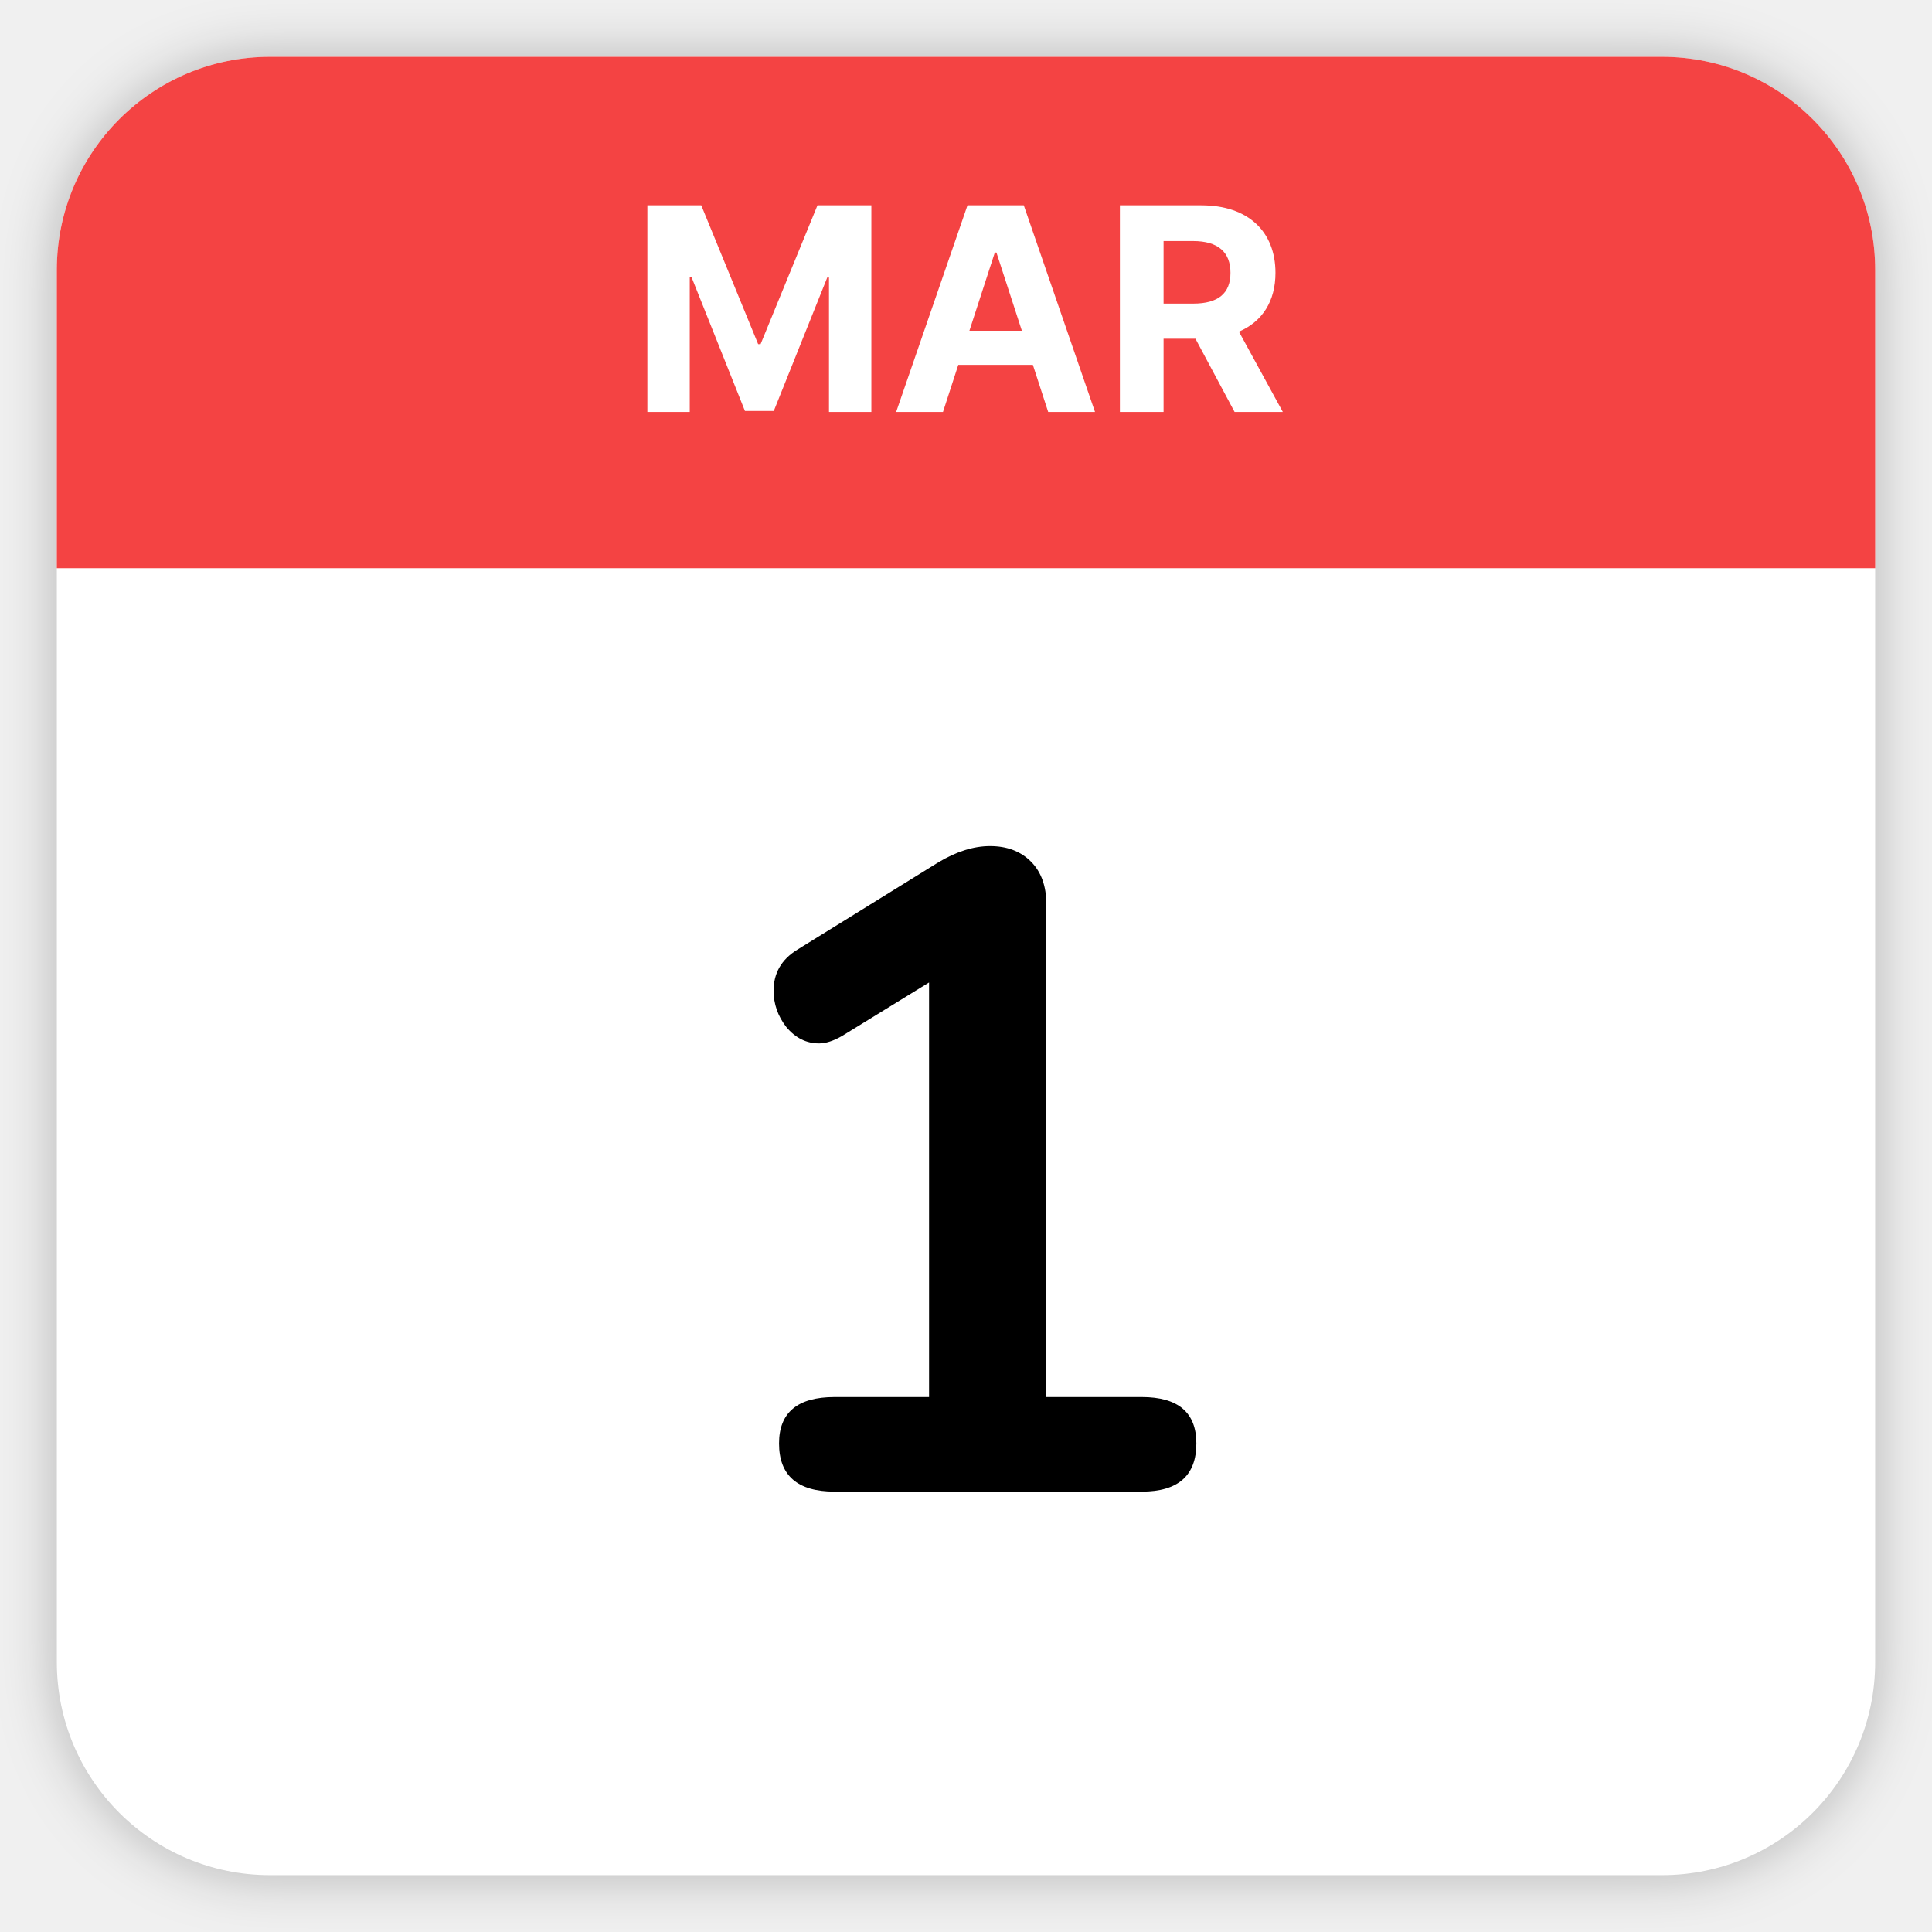
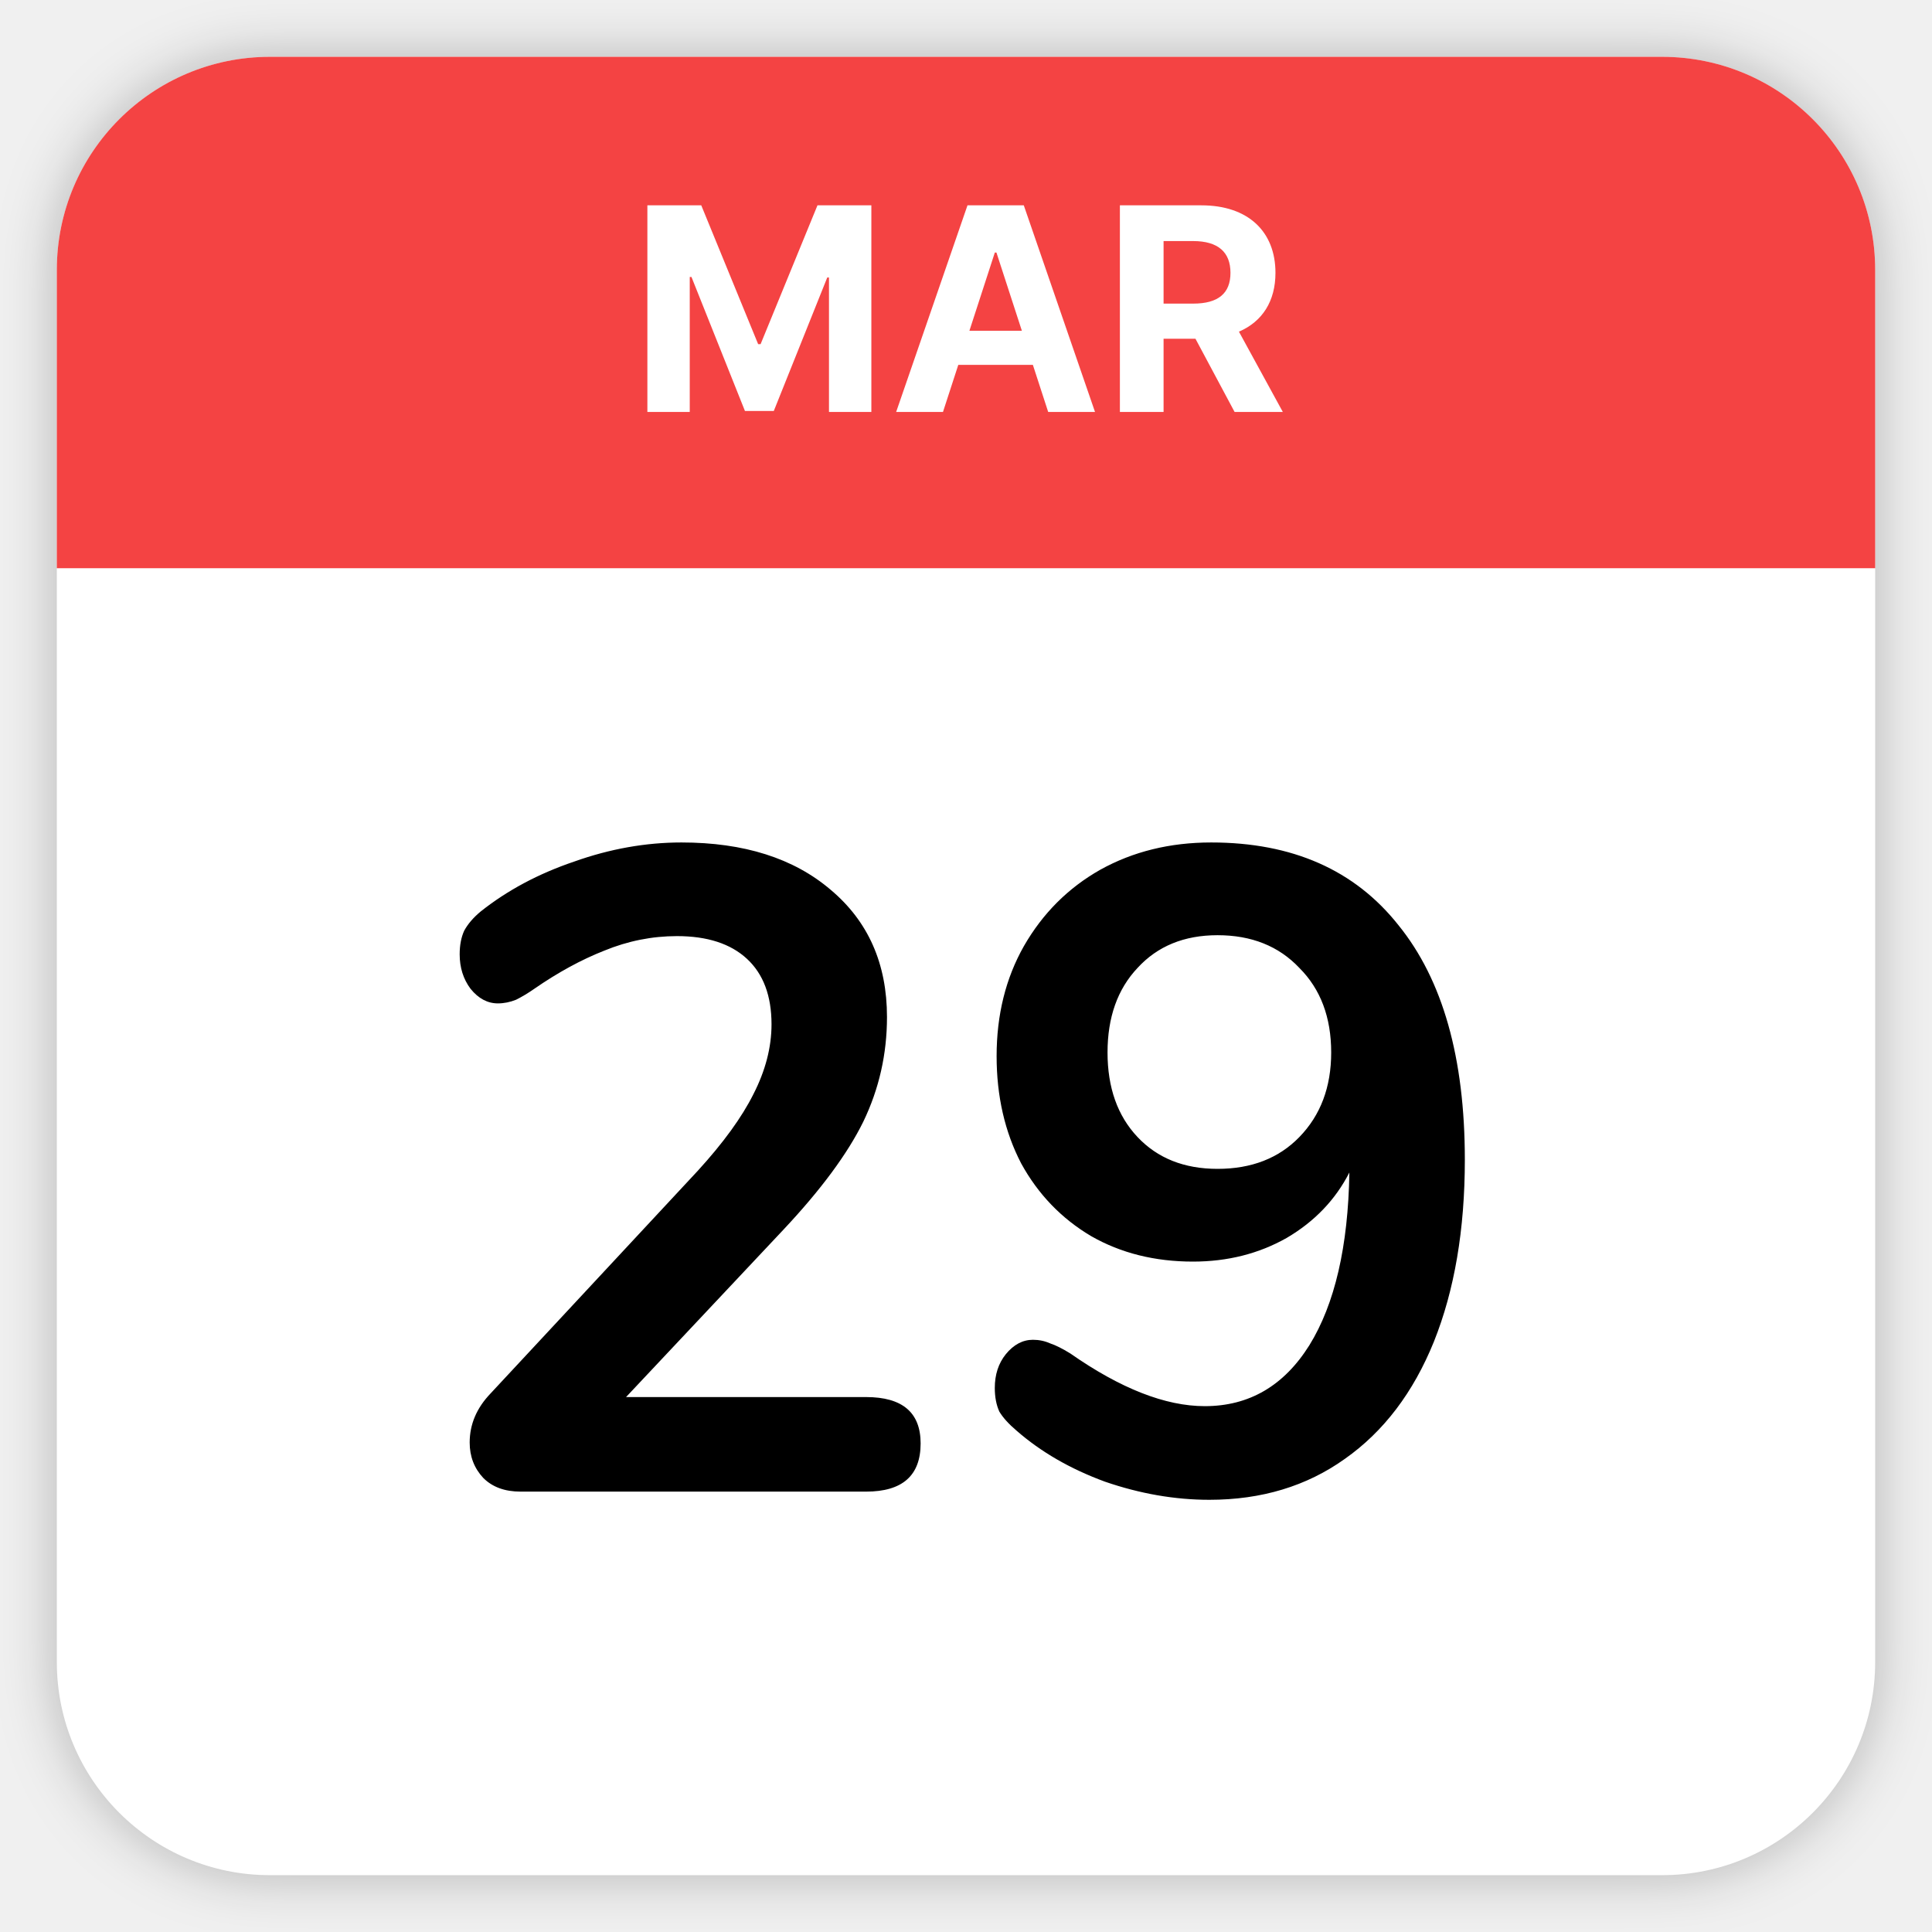
<svg xmlns="http://www.w3.org/2000/svg" width="136" height="136" viewBox="0 0 136 136" fill="none">
  <g filter="url(#filter0_d)">
    <rect x="4" y="4" width="128" height="128" rx="15" fill="white" />
  </g>
  <path d="M4 19C4 10.716 10.716 4 19 4H117C125.284 4 132 10.716 132 19V40H4V19Z" fill="#F44343" />
  <path d="M45.571 14.454V29H48.554V19.497H48.675L52.439 28.929H54.47L58.234 19.533H58.355V29H61.338V14.454H57.545L53.54 24.227H53.369L49.364 14.454H45.571ZM66.379 29L67.458 25.683H72.707L73.786 29H77.082L72.068 14.454H68.105L63.083 29H66.379ZM68.24 23.283L70.029 17.778H70.143L71.933 23.283H68.24ZM78.833 29H81.908V23.844H84.152L86.908 29H90.303L87.213 23.347C88.868 22.636 89.784 21.195 89.784 19.206C89.784 16.315 87.874 14.454 84.571 14.454H78.833V29ZM81.908 21.372V16.969H83.982C85.757 16.969 86.617 17.757 86.617 19.206C86.617 20.648 85.757 21.372 83.996 21.372H81.908Z" fill="white" />
-   <path d="M80.376 98.344C82.936 98.344 84.216 99.432 84.216 101.608C84.216 103.869 82.936 105 80.376 105H58.745C56.142 105 54.84 103.869 54.84 101.608C54.84 99.432 56.142 98.344 58.745 98.344H65.4V69.16L59.257 72.936C58.659 73.277 58.126 73.448 57.657 73.448C56.761 73.448 55.992 73.064 55.352 72.296C54.755 71.528 54.456 70.675 54.456 69.736C54.456 68.499 55.011 67.539 56.12 66.856L66.04 60.712C67.32 59.944 68.537 59.56 69.689 59.56C70.883 59.56 71.843 59.923 72.569 60.648C73.294 61.373 73.656 62.376 73.656 63.656V98.344H80.376Z" fill="black" />
+   <path d="M60.966 98.344C63.526 98.344 64.806 99.432 64.806 101.608C64.806 103.869 63.526 105 60.966 105H36.646C35.536 105 34.662 104.68 34.022 104.04C33.382 103.357 33.062 102.525 33.062 101.544C33.062 100.264 33.552 99.112 34.534 98.088L49.126 82.408C50.918 80.445 52.219 78.653 53.03 77.032C53.883 75.368 54.31 73.725 54.31 72.104C54.31 70.099 53.734 68.563 52.582 67.496C51.43 66.429 49.787 65.896 47.654 65.896C45.904 65.896 44.198 66.237 42.534 66.92C40.912 67.56 39.27 68.456 37.606 69.608C37.179 69.907 36.752 70.163 36.326 70.376C35.899 70.547 35.472 70.632 35.046 70.632C34.32 70.632 33.68 70.291 33.126 69.608C32.614 68.925 32.358 68.115 32.358 67.176C32.358 66.536 32.464 65.981 32.678 65.512C32.934 65.043 33.318 64.595 33.83 64.168C35.707 62.675 37.904 61.501 40.422 60.648C42.939 59.752 45.456 59.304 47.974 59.304C52.368 59.304 55.867 60.413 58.47 62.632C61.115 64.851 62.438 67.837 62.438 71.592C62.438 74.195 61.883 76.648 60.774 78.952C59.664 81.213 57.787 83.752 55.142 86.568L44.07 98.344H60.966ZM85.259 59.304C90.977 59.304 95.371 61.245 98.443 65.128C101.558 68.968 103.115 74.472 103.115 81.64C103.115 86.547 102.39 90.813 100.939 94.44C99.489 98.024 97.398 100.776 94.667 102.696C91.979 104.616 88.801 105.576 85.131 105.576C82.699 105.576 80.246 105.149 77.771 104.296C75.339 103.4 73.27 102.205 71.563 100.712C71.009 100.243 70.603 99.795 70.347 99.368C70.134 98.899 70.027 98.344 70.027 97.704C70.027 96.765 70.283 95.976 70.795 95.336C71.35 94.653 71.99 94.312 72.715 94.312C73.142 94.312 73.547 94.397 73.931 94.568C74.315 94.696 74.785 94.931 75.339 95.272C78.881 97.747 82.038 98.984 84.811 98.984C87.926 98.984 90.379 97.555 92.171 94.696C93.963 91.795 94.902 87.741 94.987 82.536C94.006 84.456 92.534 85.992 90.571 87.144C88.609 88.253 86.411 88.808 83.979 88.808C81.291 88.808 78.902 88.211 76.811 87.016C74.721 85.779 73.078 84.072 71.883 81.896C70.731 79.677 70.155 77.16 70.155 74.344C70.155 71.443 70.795 68.861 72.075 66.6C73.398 64.296 75.19 62.504 77.451 61.224C79.755 59.944 82.358 59.304 85.259 59.304ZM85.707 82.28C88.097 82.28 90.017 81.533 91.467 80.04C92.961 78.504 93.707 76.52 93.707 74.088C93.707 71.613 92.961 69.629 91.467 68.136C90.017 66.6 88.097 65.832 85.707 65.832C83.361 65.832 81.483 66.6 80.075 68.136C78.667 69.629 77.963 71.613 77.963 74.088C77.963 76.563 78.667 78.547 80.075 80.04C81.483 81.533 83.361 82.28 85.707 82.28Z" fill="black" />
  <defs>
    <filter id="filter0_d" x="0" y="0" width="136" height="136" filterUnits="userSpaceOnUse" color-interpolation-filters="sRGB">
      <feFlood flood-opacity="0" result="BackgroundImageFix" />
      <feColorMatrix in="SourceAlpha" type="matrix" values="0 0 0 0 0 0 0 0 0 0 0 0 0 0 0 0 0 0 127 0" />
      <feOffset />
      <feGaussianBlur stdDeviation="2" />
      <feColorMatrix type="matrix" values="0 0 0 0 0 0 0 0 0 0 0 0 0 0 0 0 0 0 0.25 0" />
      <feBlend mode="normal" in2="BackgroundImageFix" result="effect1_dropShadow" />
      <feBlend mode="normal" in="SourceGraphic" in2="effect1_dropShadow" result="shape" />
    </filter>
  </defs>
</svg>
